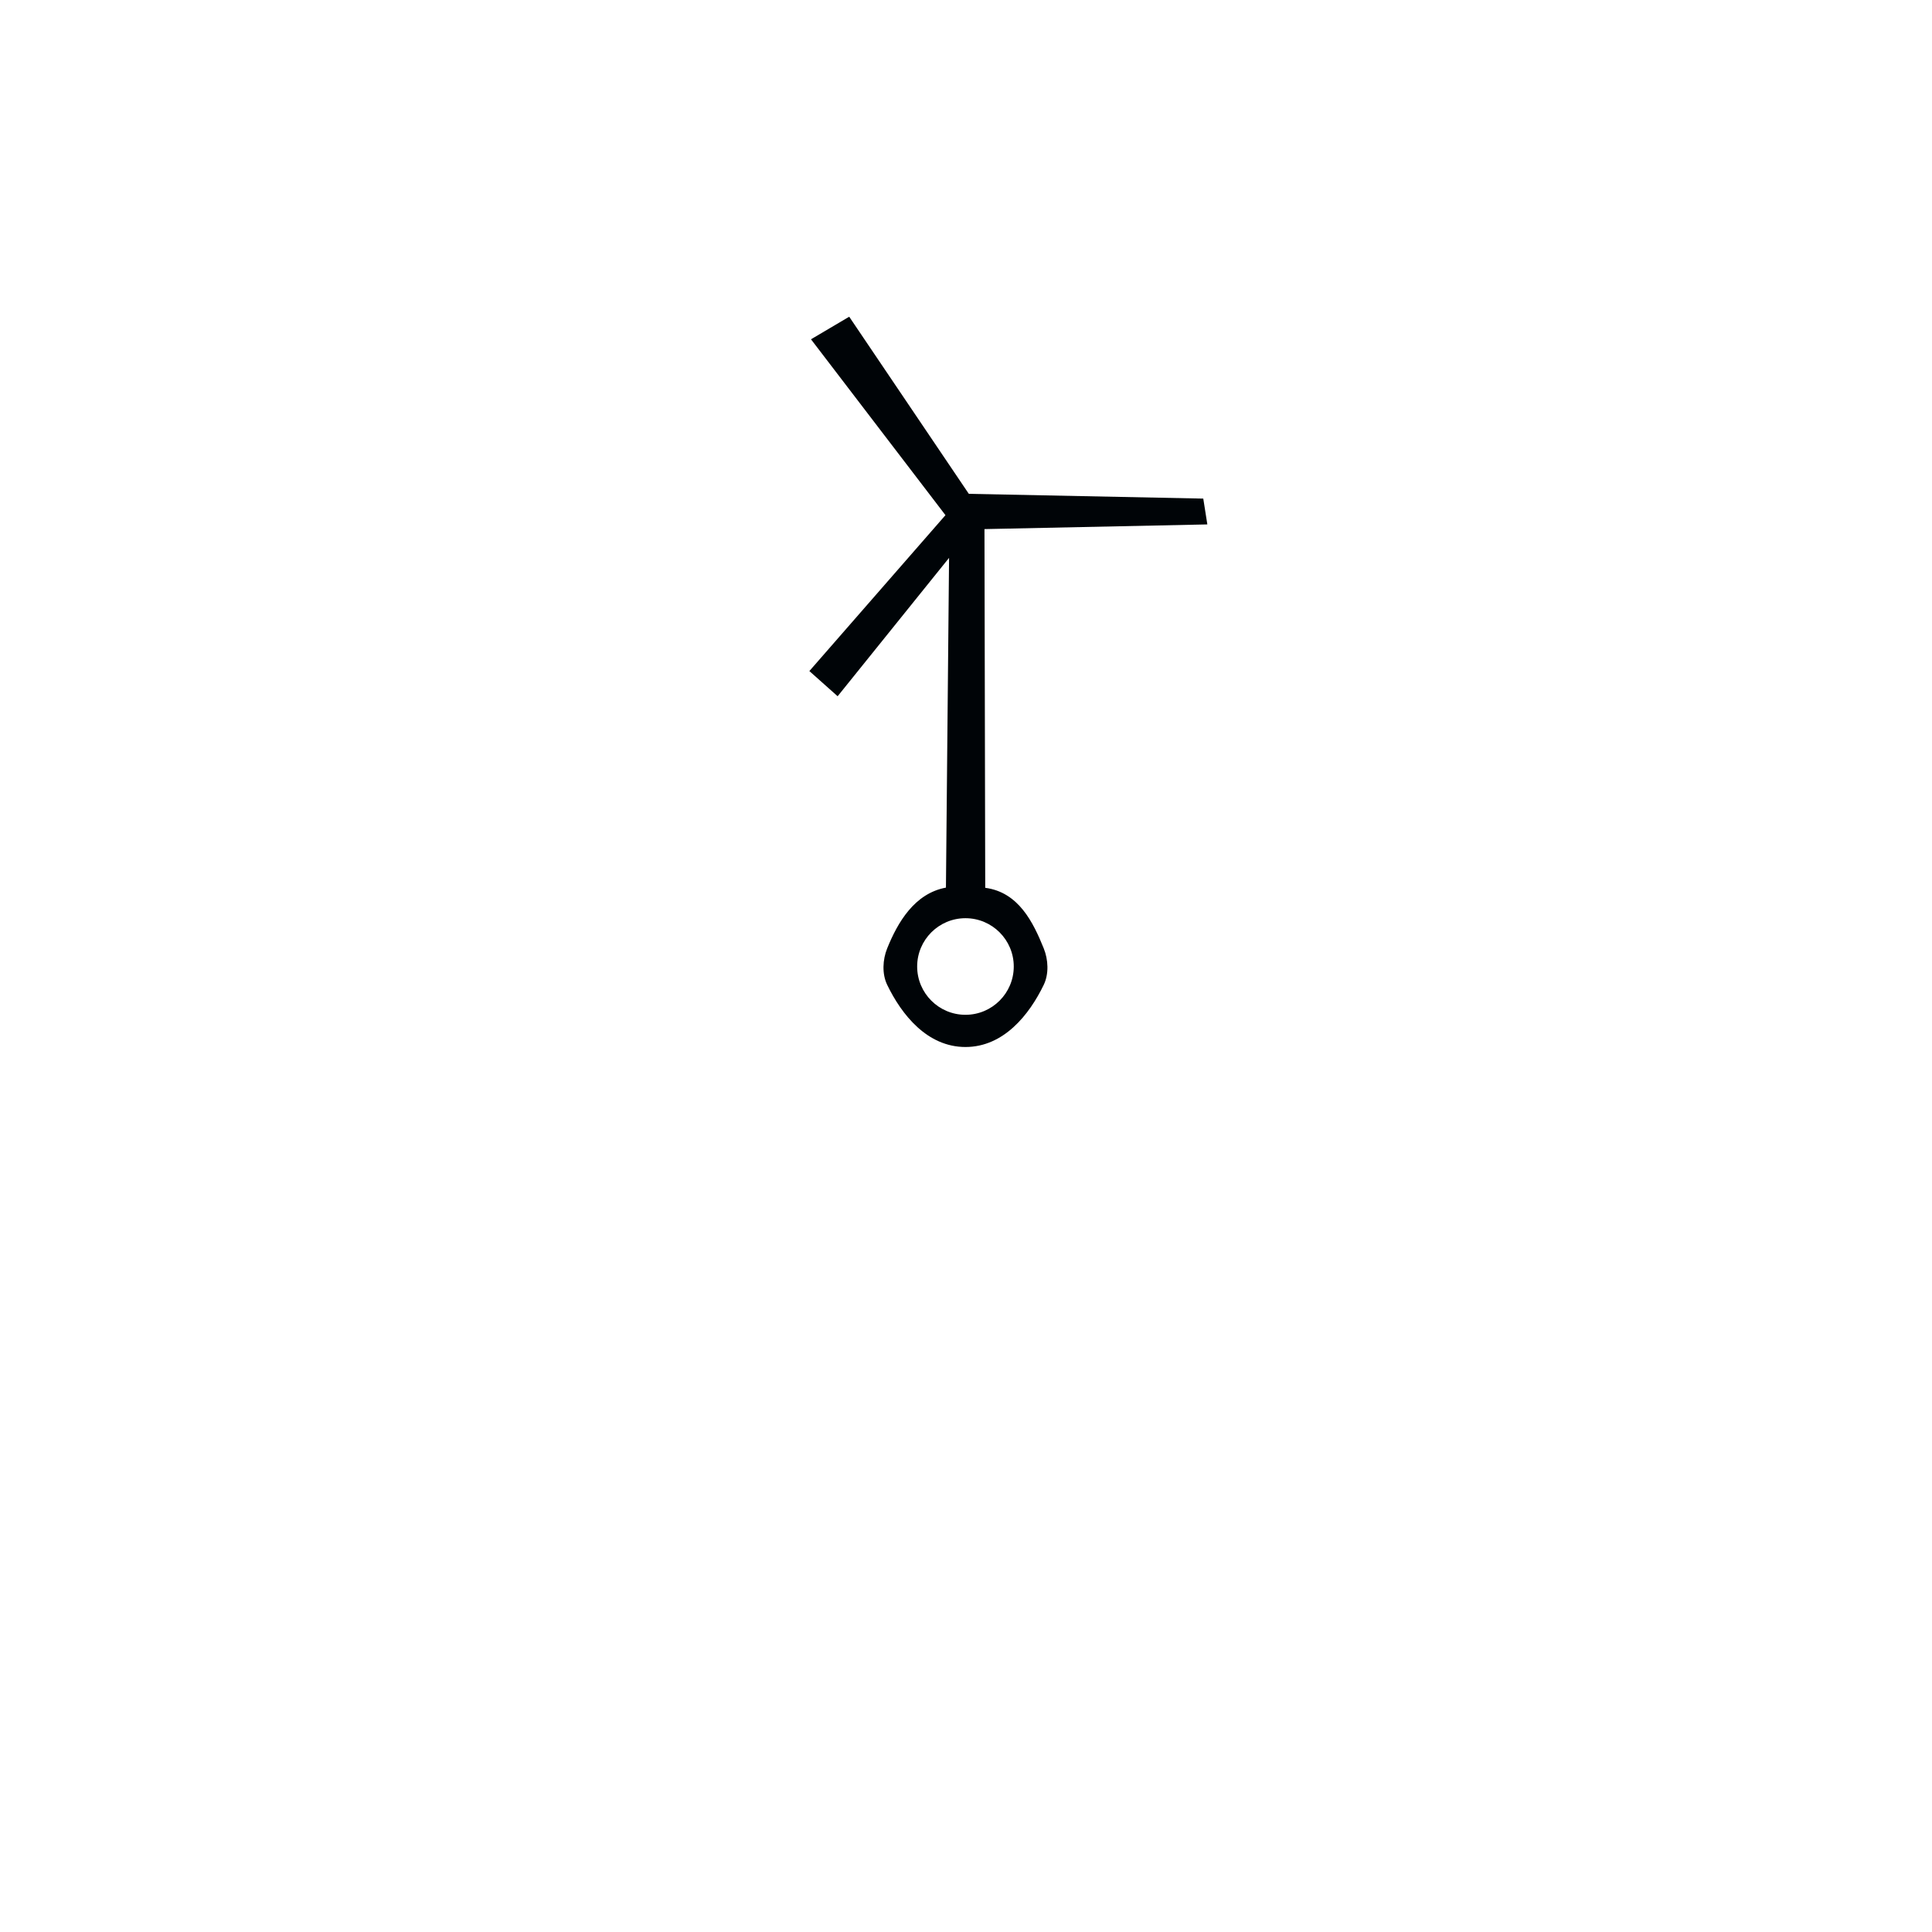
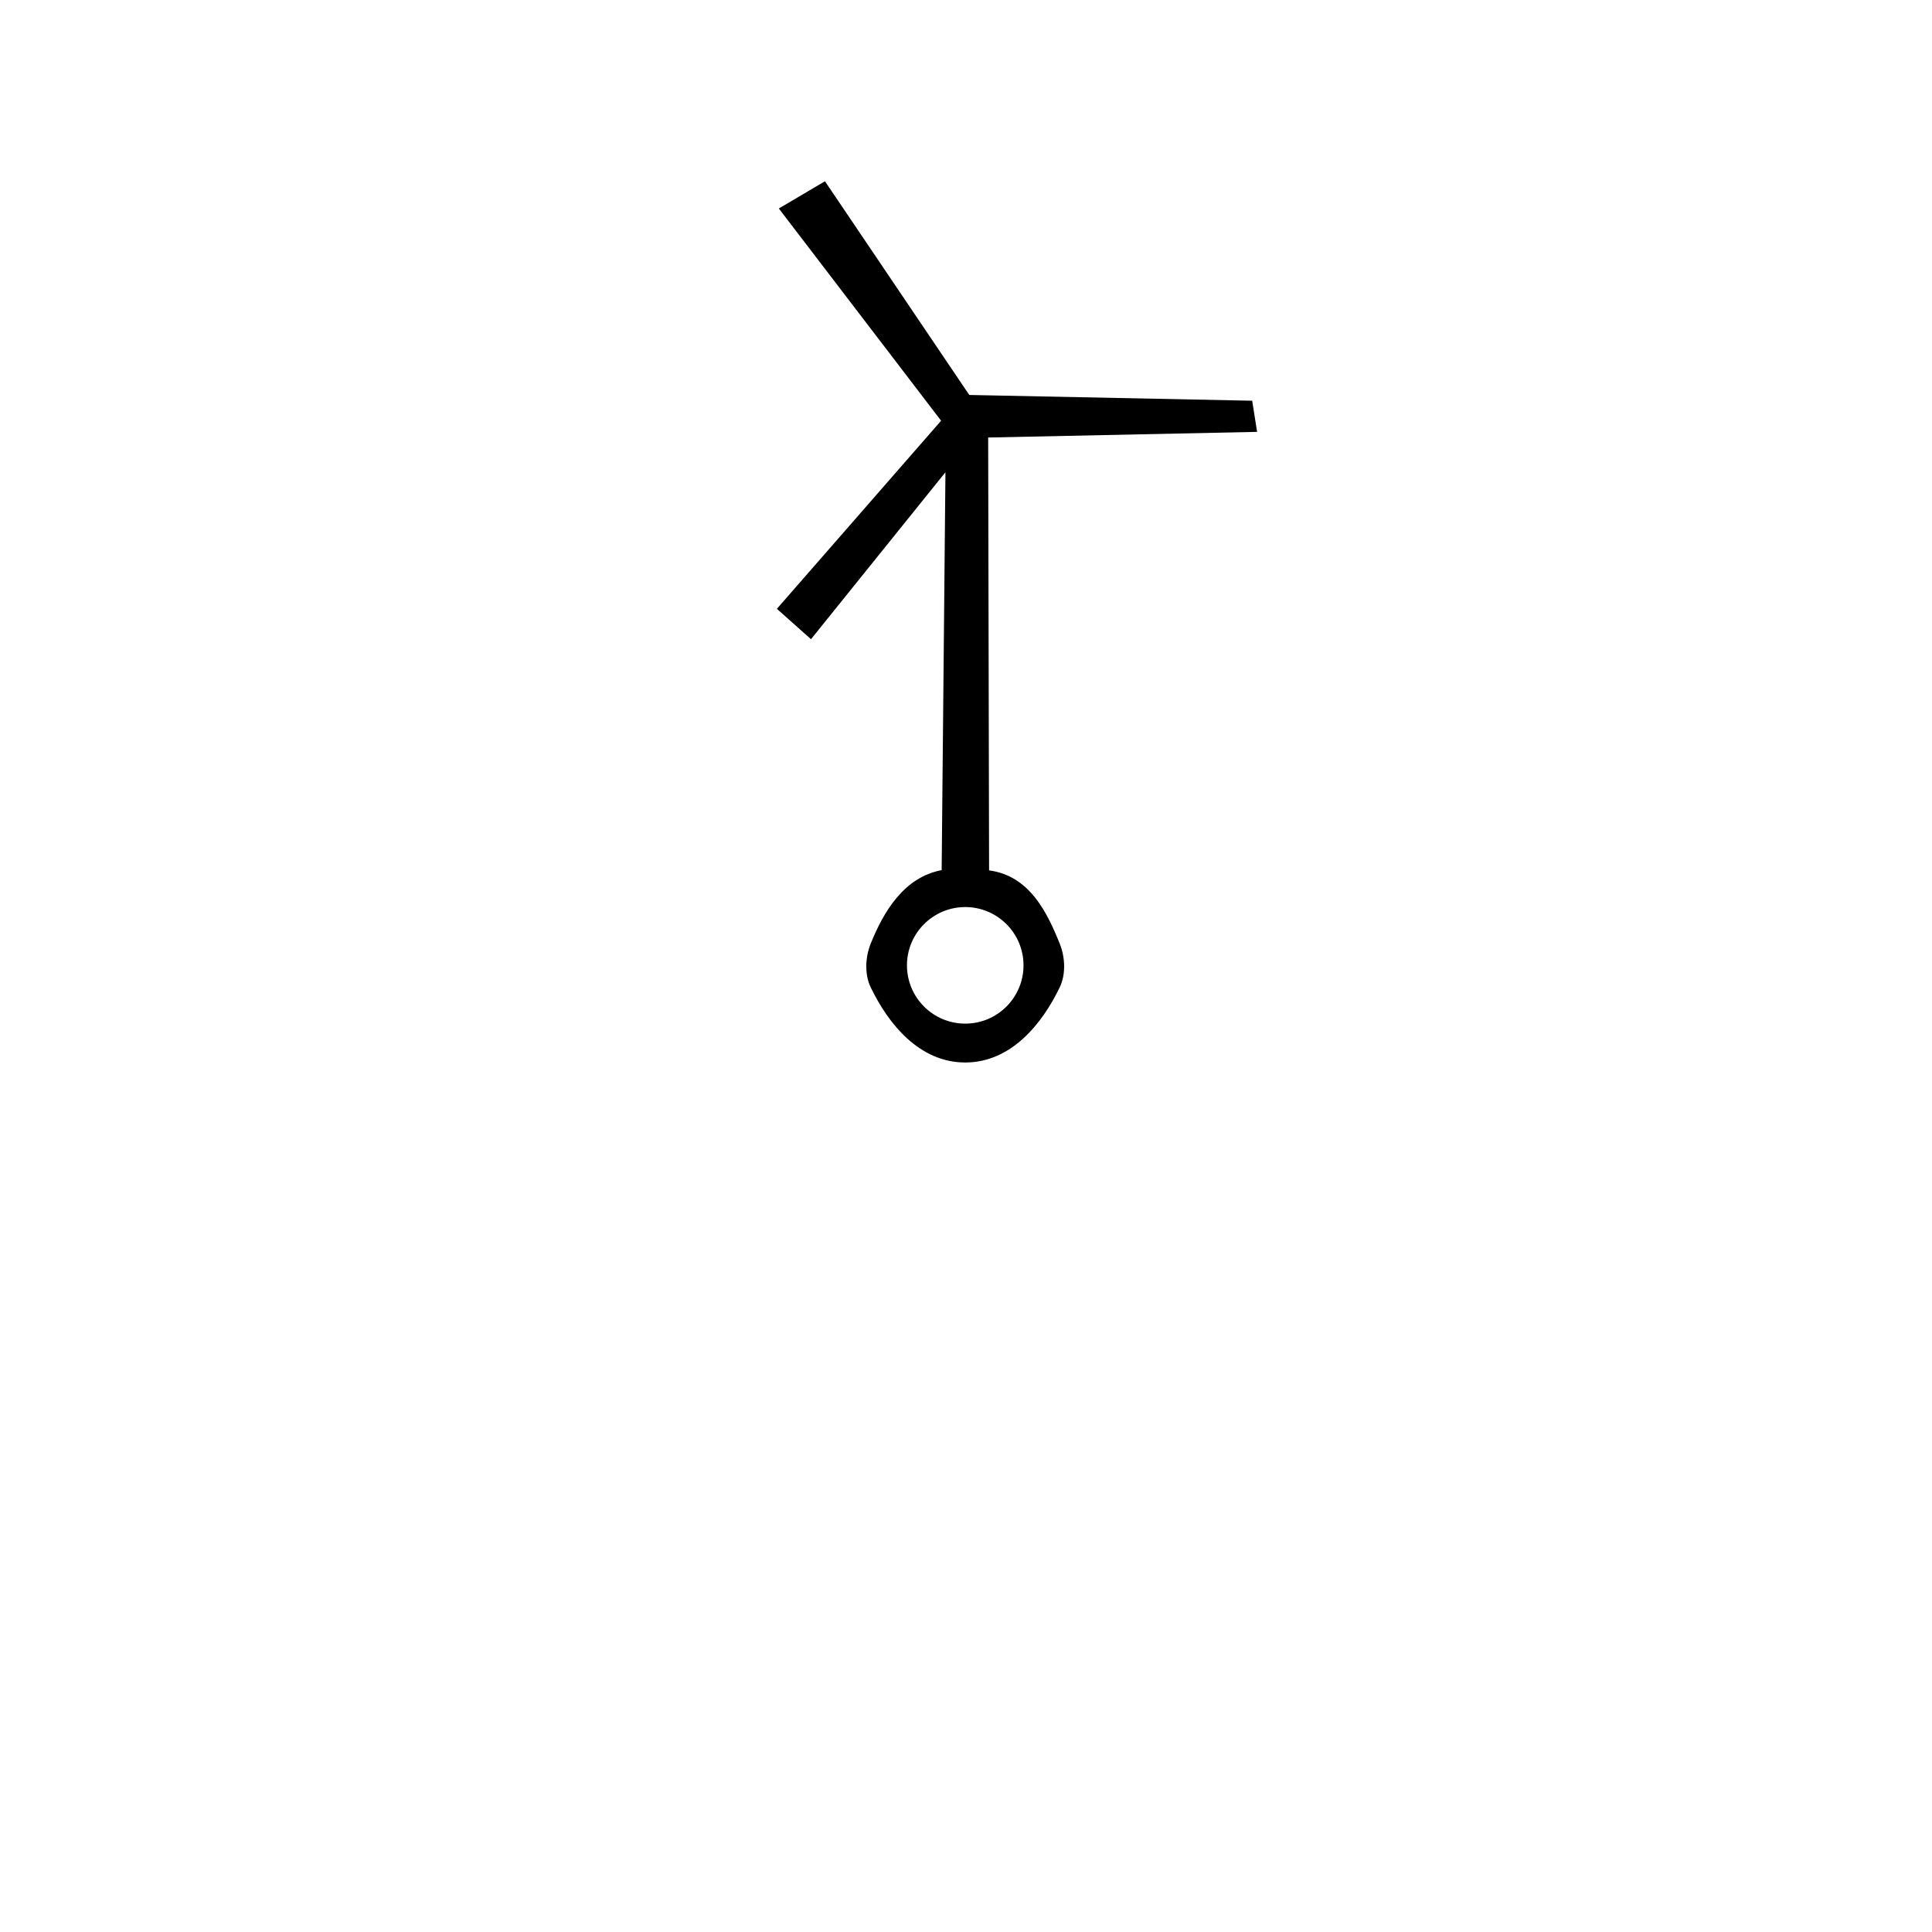
<svg xmlns="http://www.w3.org/2000/svg" version="1.0" width="150" height="150" id="svg2">
  <defs id="defs4" />
-   <path style="fill:#000407;fill-opacity:1;fill-rule:evenodd;stroke:none;stroke-width:0.5" d="M 65.932,24.59 62.965,26.342 73.405,39.997 62.839,52.101 65.034,54.056 73.685,43.313 73.442,68.914 c -2.437,0.453 -3.742,2.69 -4.562,4.719 -0.353,0.874 -0.41,1.979 0,2.828 1.125,2.33 3.117,4.828 6.078,4.828 2.962,0 4.953,-2.498 6.078,-4.828 0.41,-0.849 0.353,-1.954 0,-2.828 -0.817,-2.021 -1.952,-4.363 -4.543,-4.703 L 76.434,41.079 93.738,40.716 93.422,38.711 75.219,38.341 Z m 9.026,46.699 c 2.07,0 3.75,1.68 3.75,3.75 0,2.07 -1.68,3.75 -3.75,3.75 -2.07,0 -3.75,-1.68 -3.75,-3.75 0,-2.07 1.68,-3.75 3.75,-3.75 z" id="path90440" />
+   <path style="fill-rule:evenodd;stroke:none;stroke-width:0.603" d="m 64.05,14.073 -3.581,2.114 12.598,16.477 -12.75,14.605 2.648,2.359 10.439,-12.963 -0.294,30.893 c -2.94,0.547 -4.515,3.247 -5.505,5.694 -0.426,1.055 -0.495,2.388 0,3.413 1.357,2.812 3.761,5.826 7.334,5.826 3.575,0 5.977,-3.014 7.334,-5.826 0.495,-1.024 0.426,-2.358 0,-3.413 -0.985,-2.438 -2.355,-5.265 -5.481,-5.675 l -0.071,-33.608 20.88,-0.439 -0.381,-2.418 -21.966,-0.447 z m 10.891,56.351 c 2.498,0 4.525,2.027 4.525,4.525 0,2.498 -2.027,4.525 -4.525,4.525 -2.498,0 -4.525,-2.027 -4.525,-4.525 0,-2.498 2.027,-4.525 4.525,-4.525 z" id="path90440" class="icon" />
</svg>
